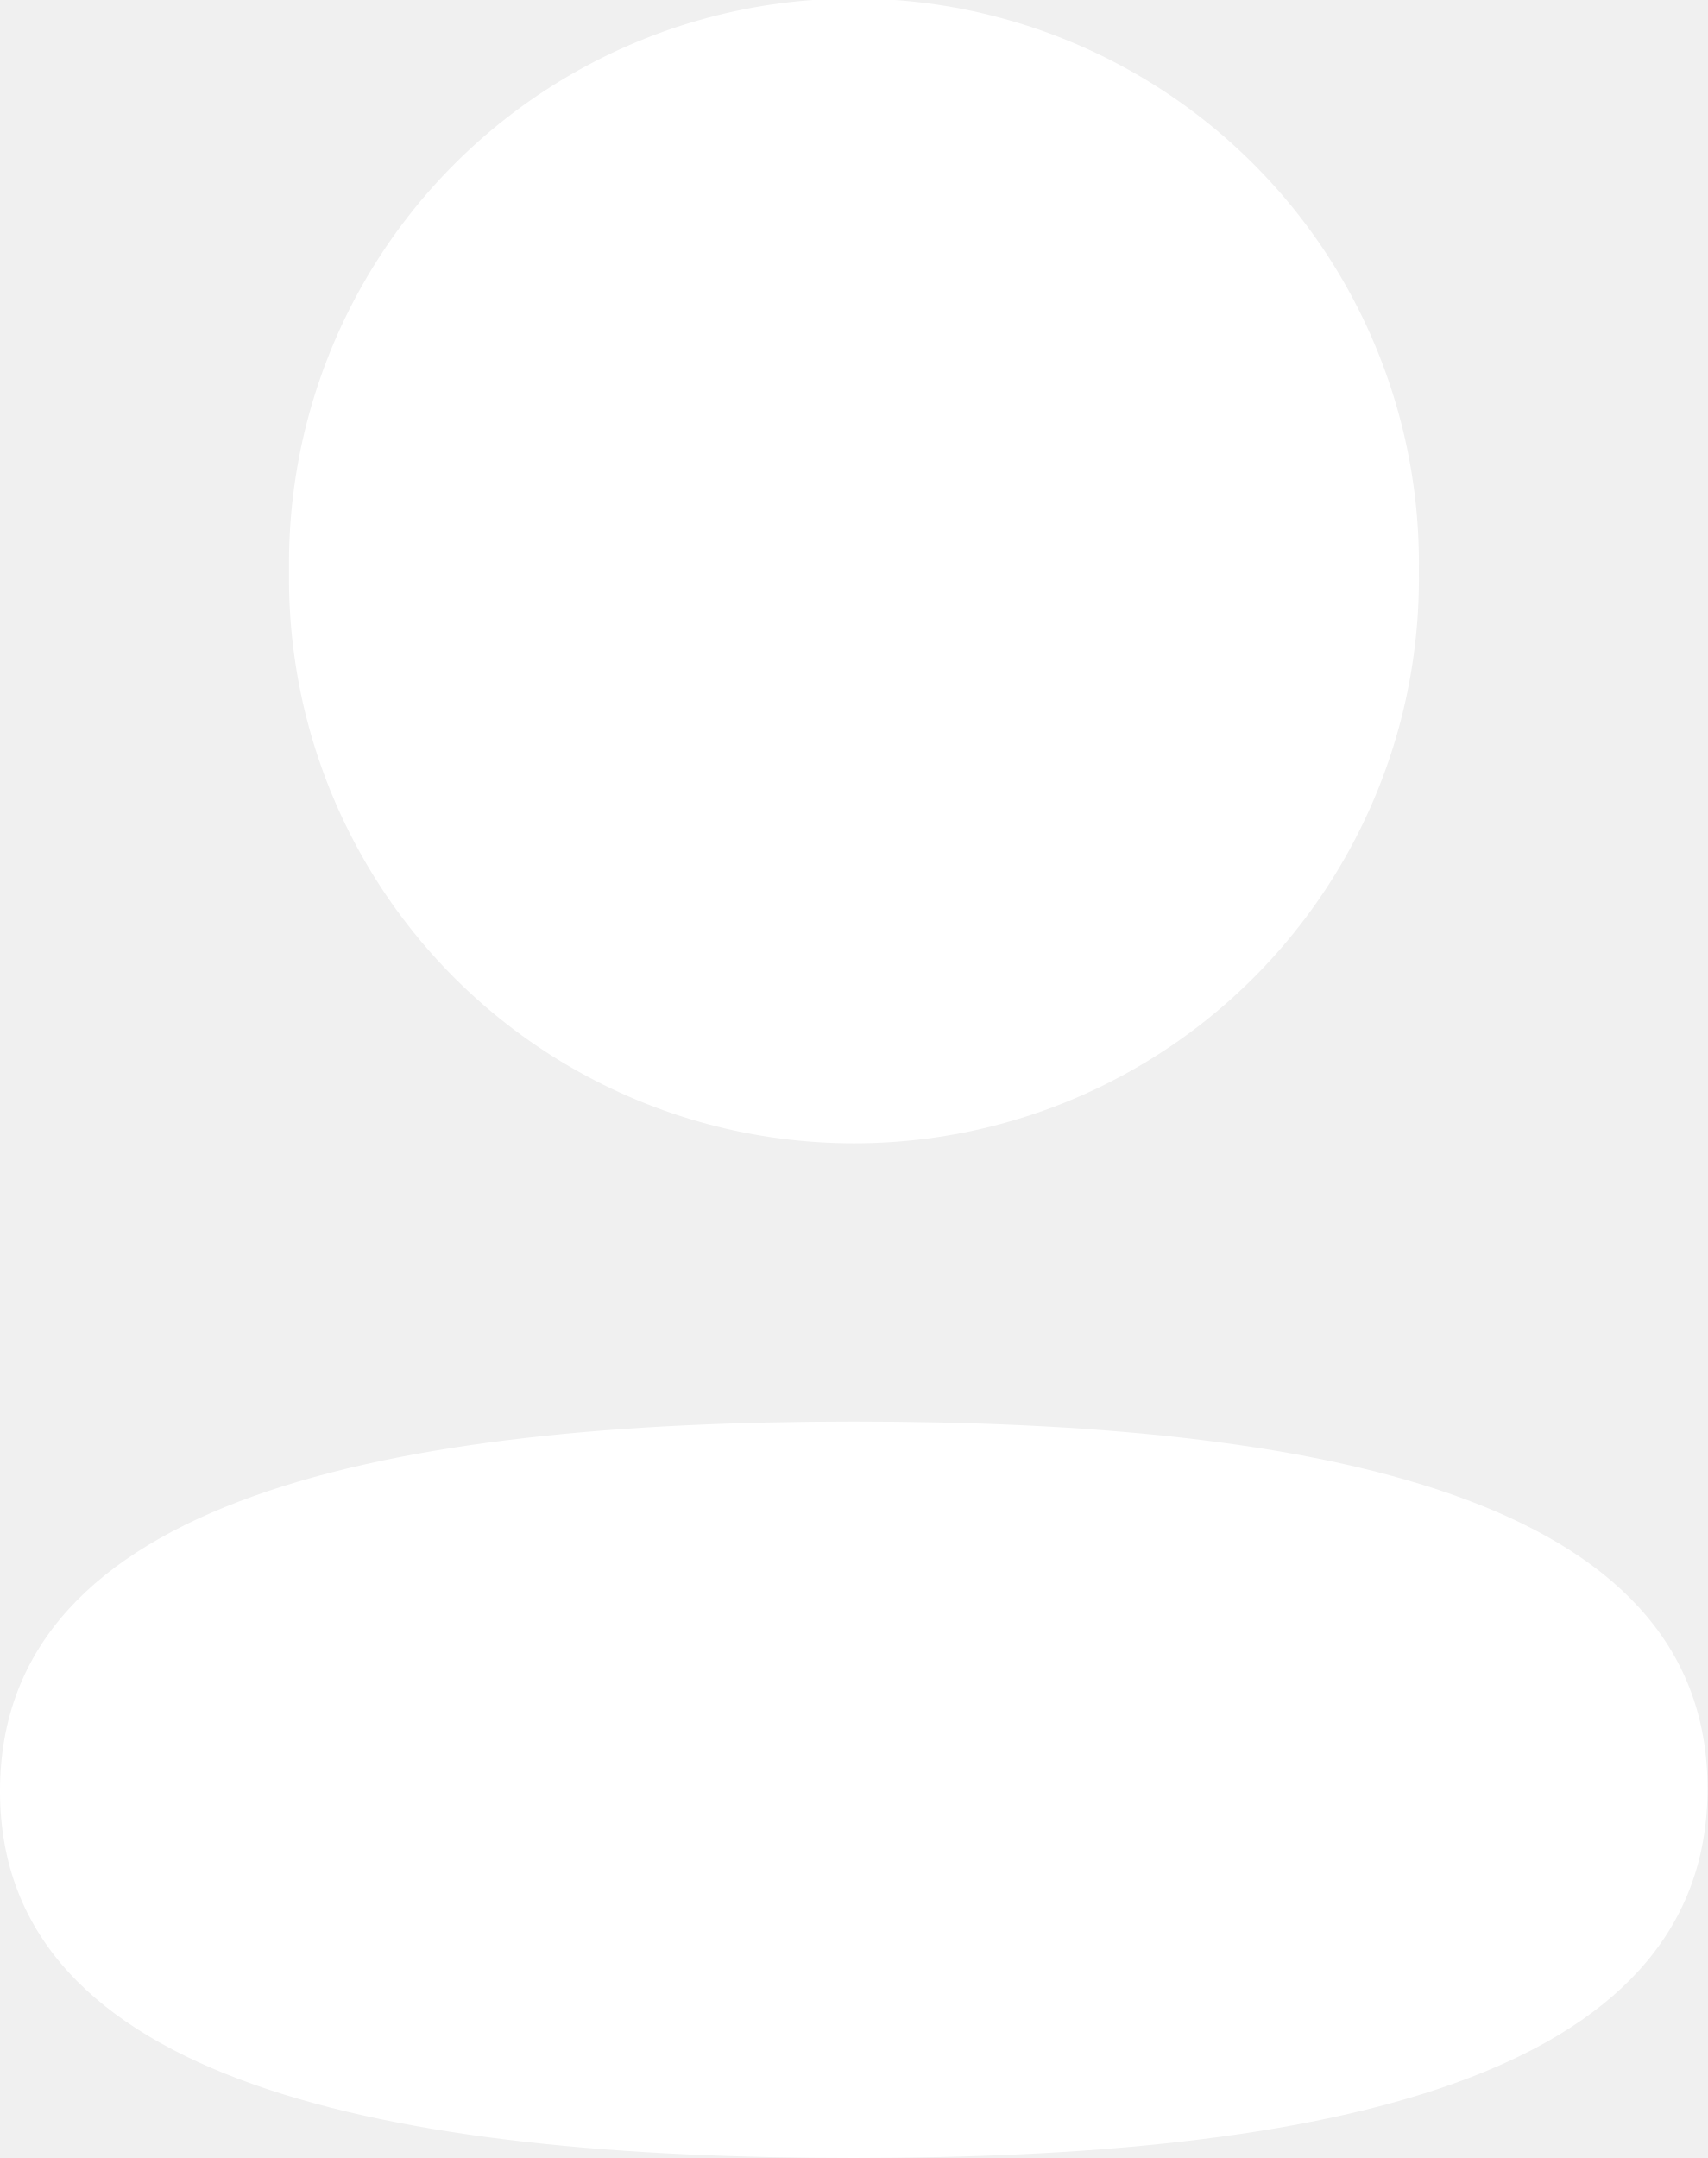
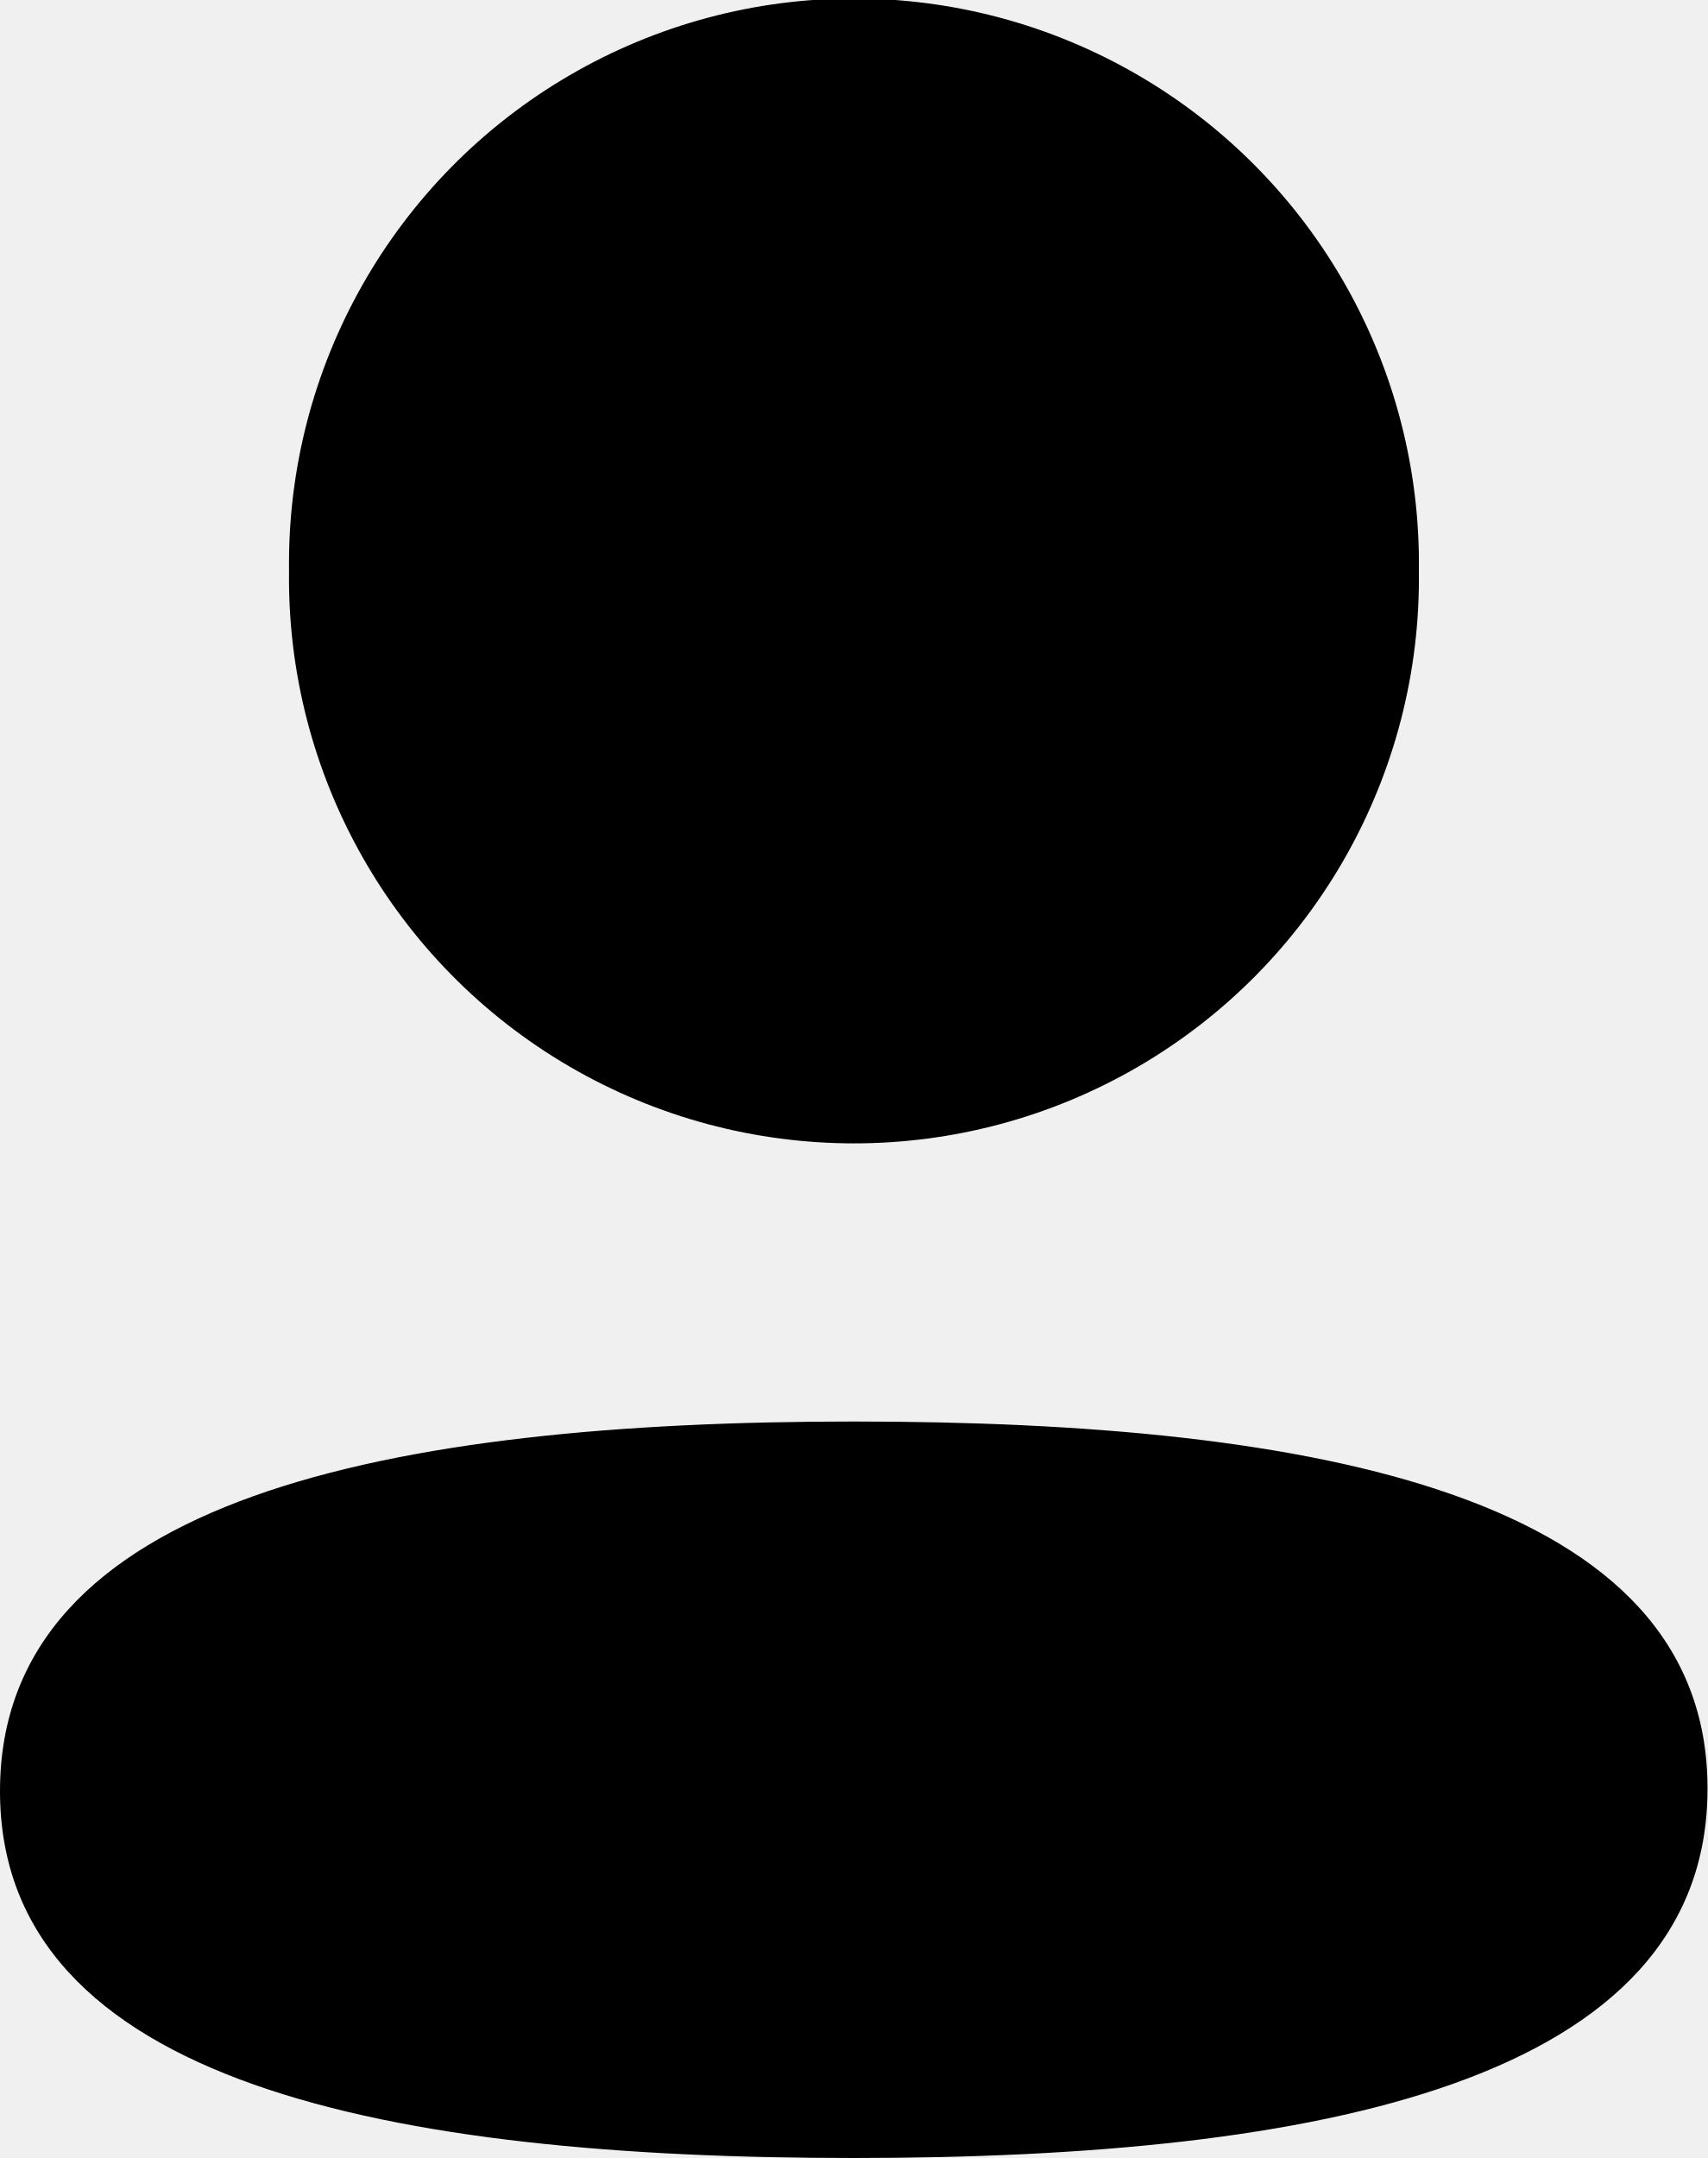
<svg xmlns="http://www.w3.org/2000/svg" width="17.722" height="22.395" viewBox="0 0 17.722 22.395">
  <g id="_3_User" data-name="3 User" transform="translate(-5.639)">
-     <path id="_3_Friends" data-name="3 Friends" d="M0,18.588c0-3.047,4.055-3.836,8.861-3.836,4.78,0,8.862.762,8.862,3.809s-4.056,3.834-8.862,3.834C4.081,22.395,0,21.634,0,18.588ZM3,5.925a5.864,5.864,0,1,1,11.727,0A5.864,5.864,0,1,1,3,5.925Z" transform="translate(5.639)" fill="#fff" />
+     <path id="_3_Friends" data-name="3 Friends" d="M0,18.588c0-3.047,4.055-3.836,8.861-3.836,4.78,0,8.862.762,8.862,3.809s-4.056,3.834-8.862,3.834C4.081,22.395,0,21.634,0,18.588ZM3,5.925a5.864,5.864,0,1,1,11.727,0A5.864,5.864,0,1,1,3,5.925Z" transform="translate(5.639)" fill="currentColor" />
  </g>
</svg>
